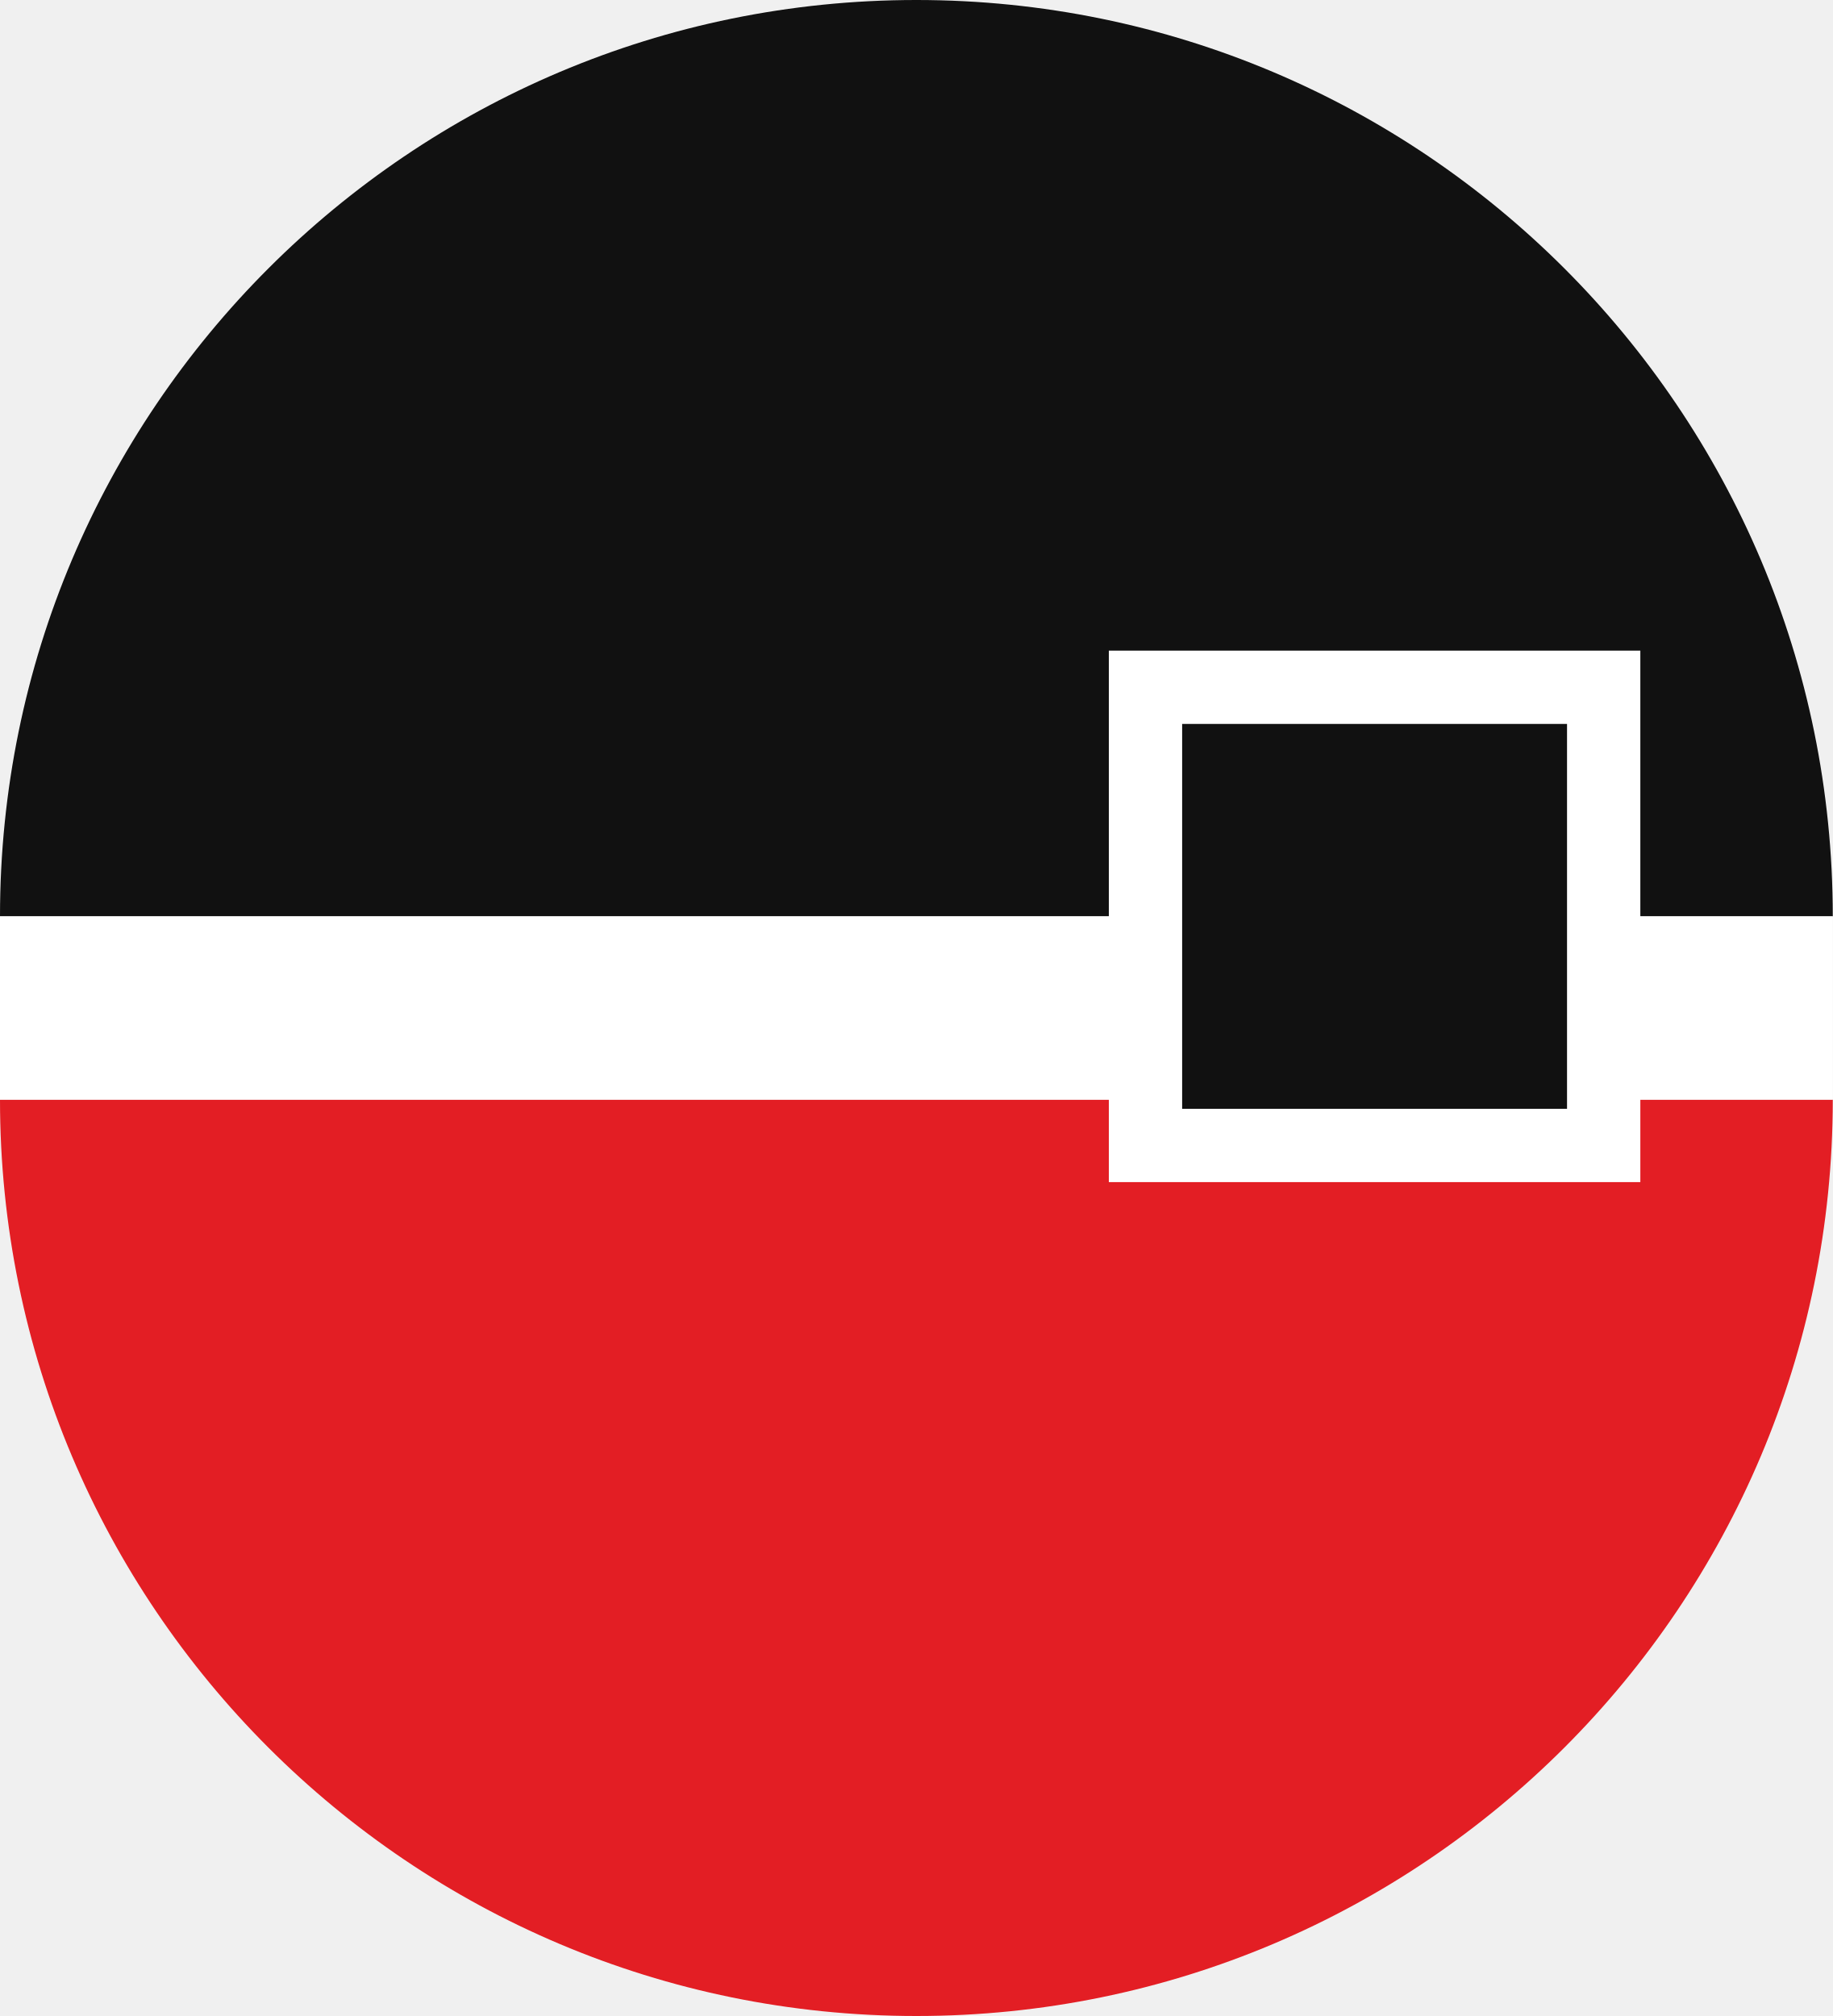
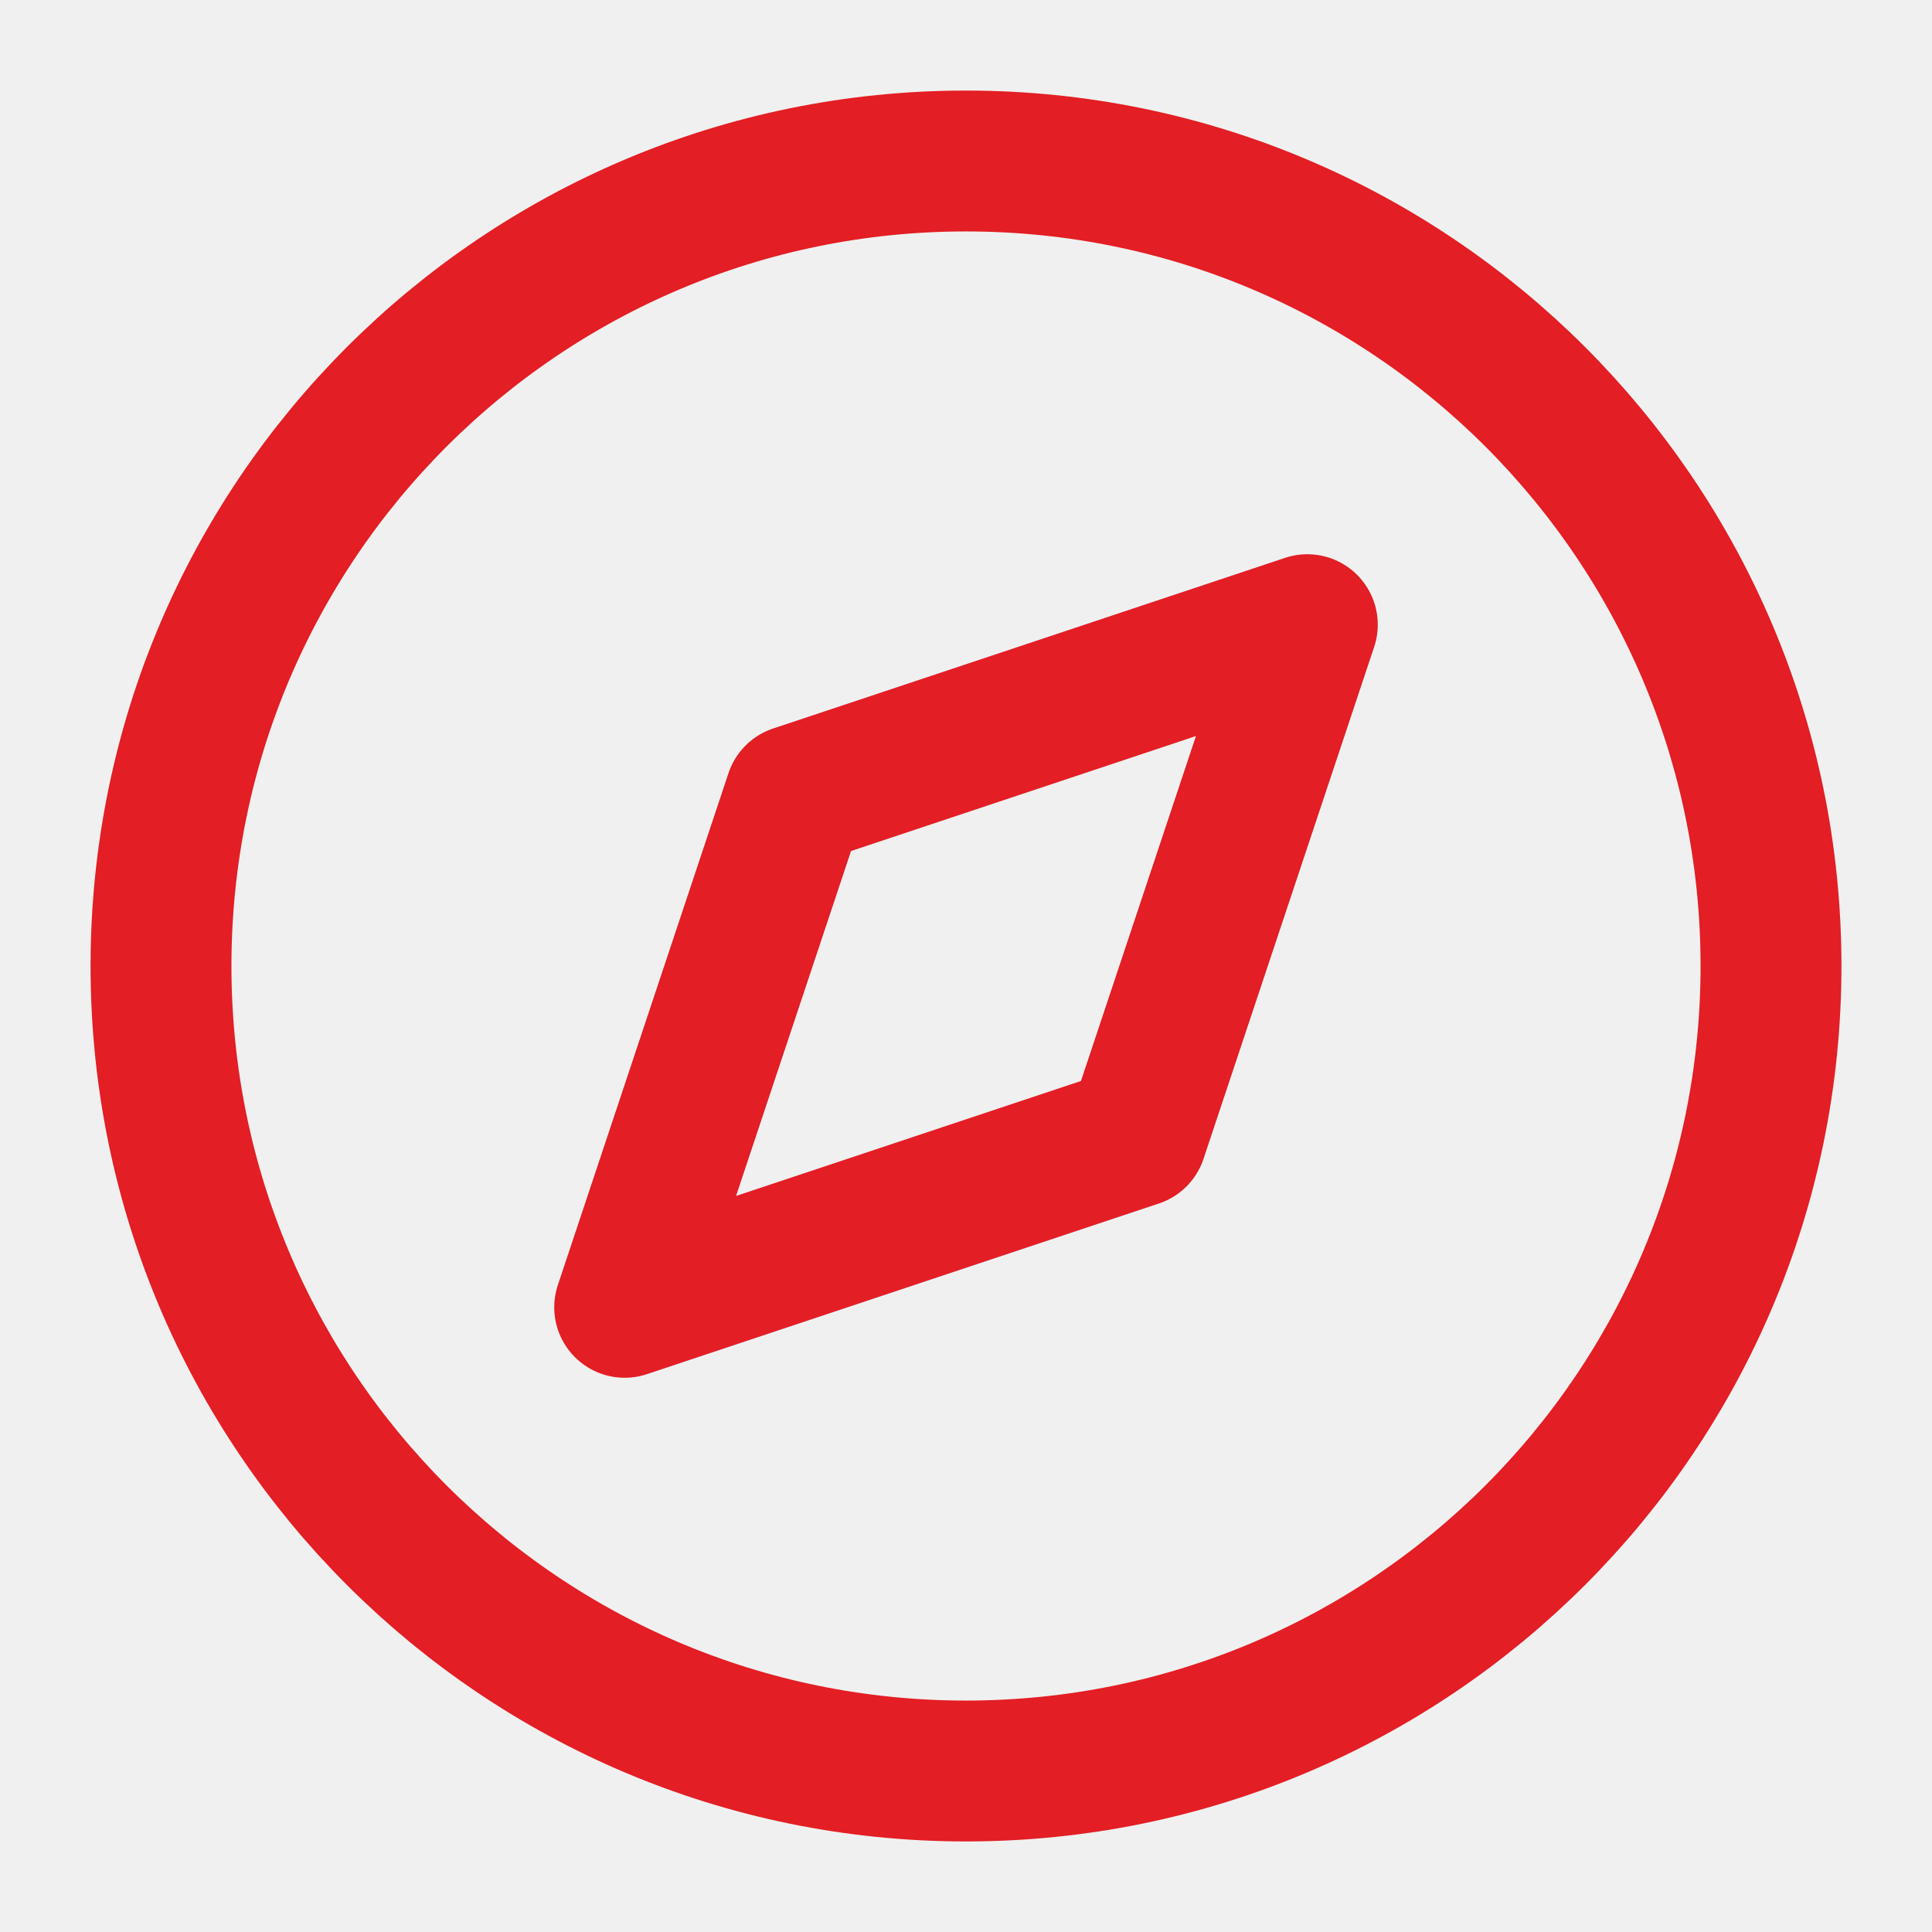
- <svg xmlns="http://www.w3.org/2000/svg" viewBox="0 0 200 220" role="img" aria-label="OlympiaLabs">
-   <path d="M100 0A100 100 0 0 1 200 100L0 100A100 100 0 0 1 100 0Z" fill="#111111" />
-   <path d="M0 120L200 120A100 100 0 0 1 0 120Z" fill="#E31E24" />
-   <rect x="0" y="100" width="200" height="20" fill="#ffffff" />
-   <rect x="125" y="75" width="50" height="50" fill="#111111" stroke="#ffffff" stroke-width="8" />
+ <svg xmlns="http://www.w3.org/2000/svg" viewBox="0 0 24 24" role="img" aria-label="OlympiaLabs" fill="none">
+   <circle cx="12" cy="12" r="10" stroke="#E31E24" stroke-width="1.75" />
+   <polygon points="16.24 7.76 14.12 14.12 7.76 16.24 9.88 9.88 16.24 7.76" stroke="#E31E24" stroke-linecap="round" stroke-linejoin="round" stroke-width="1.75" />
</svg>
